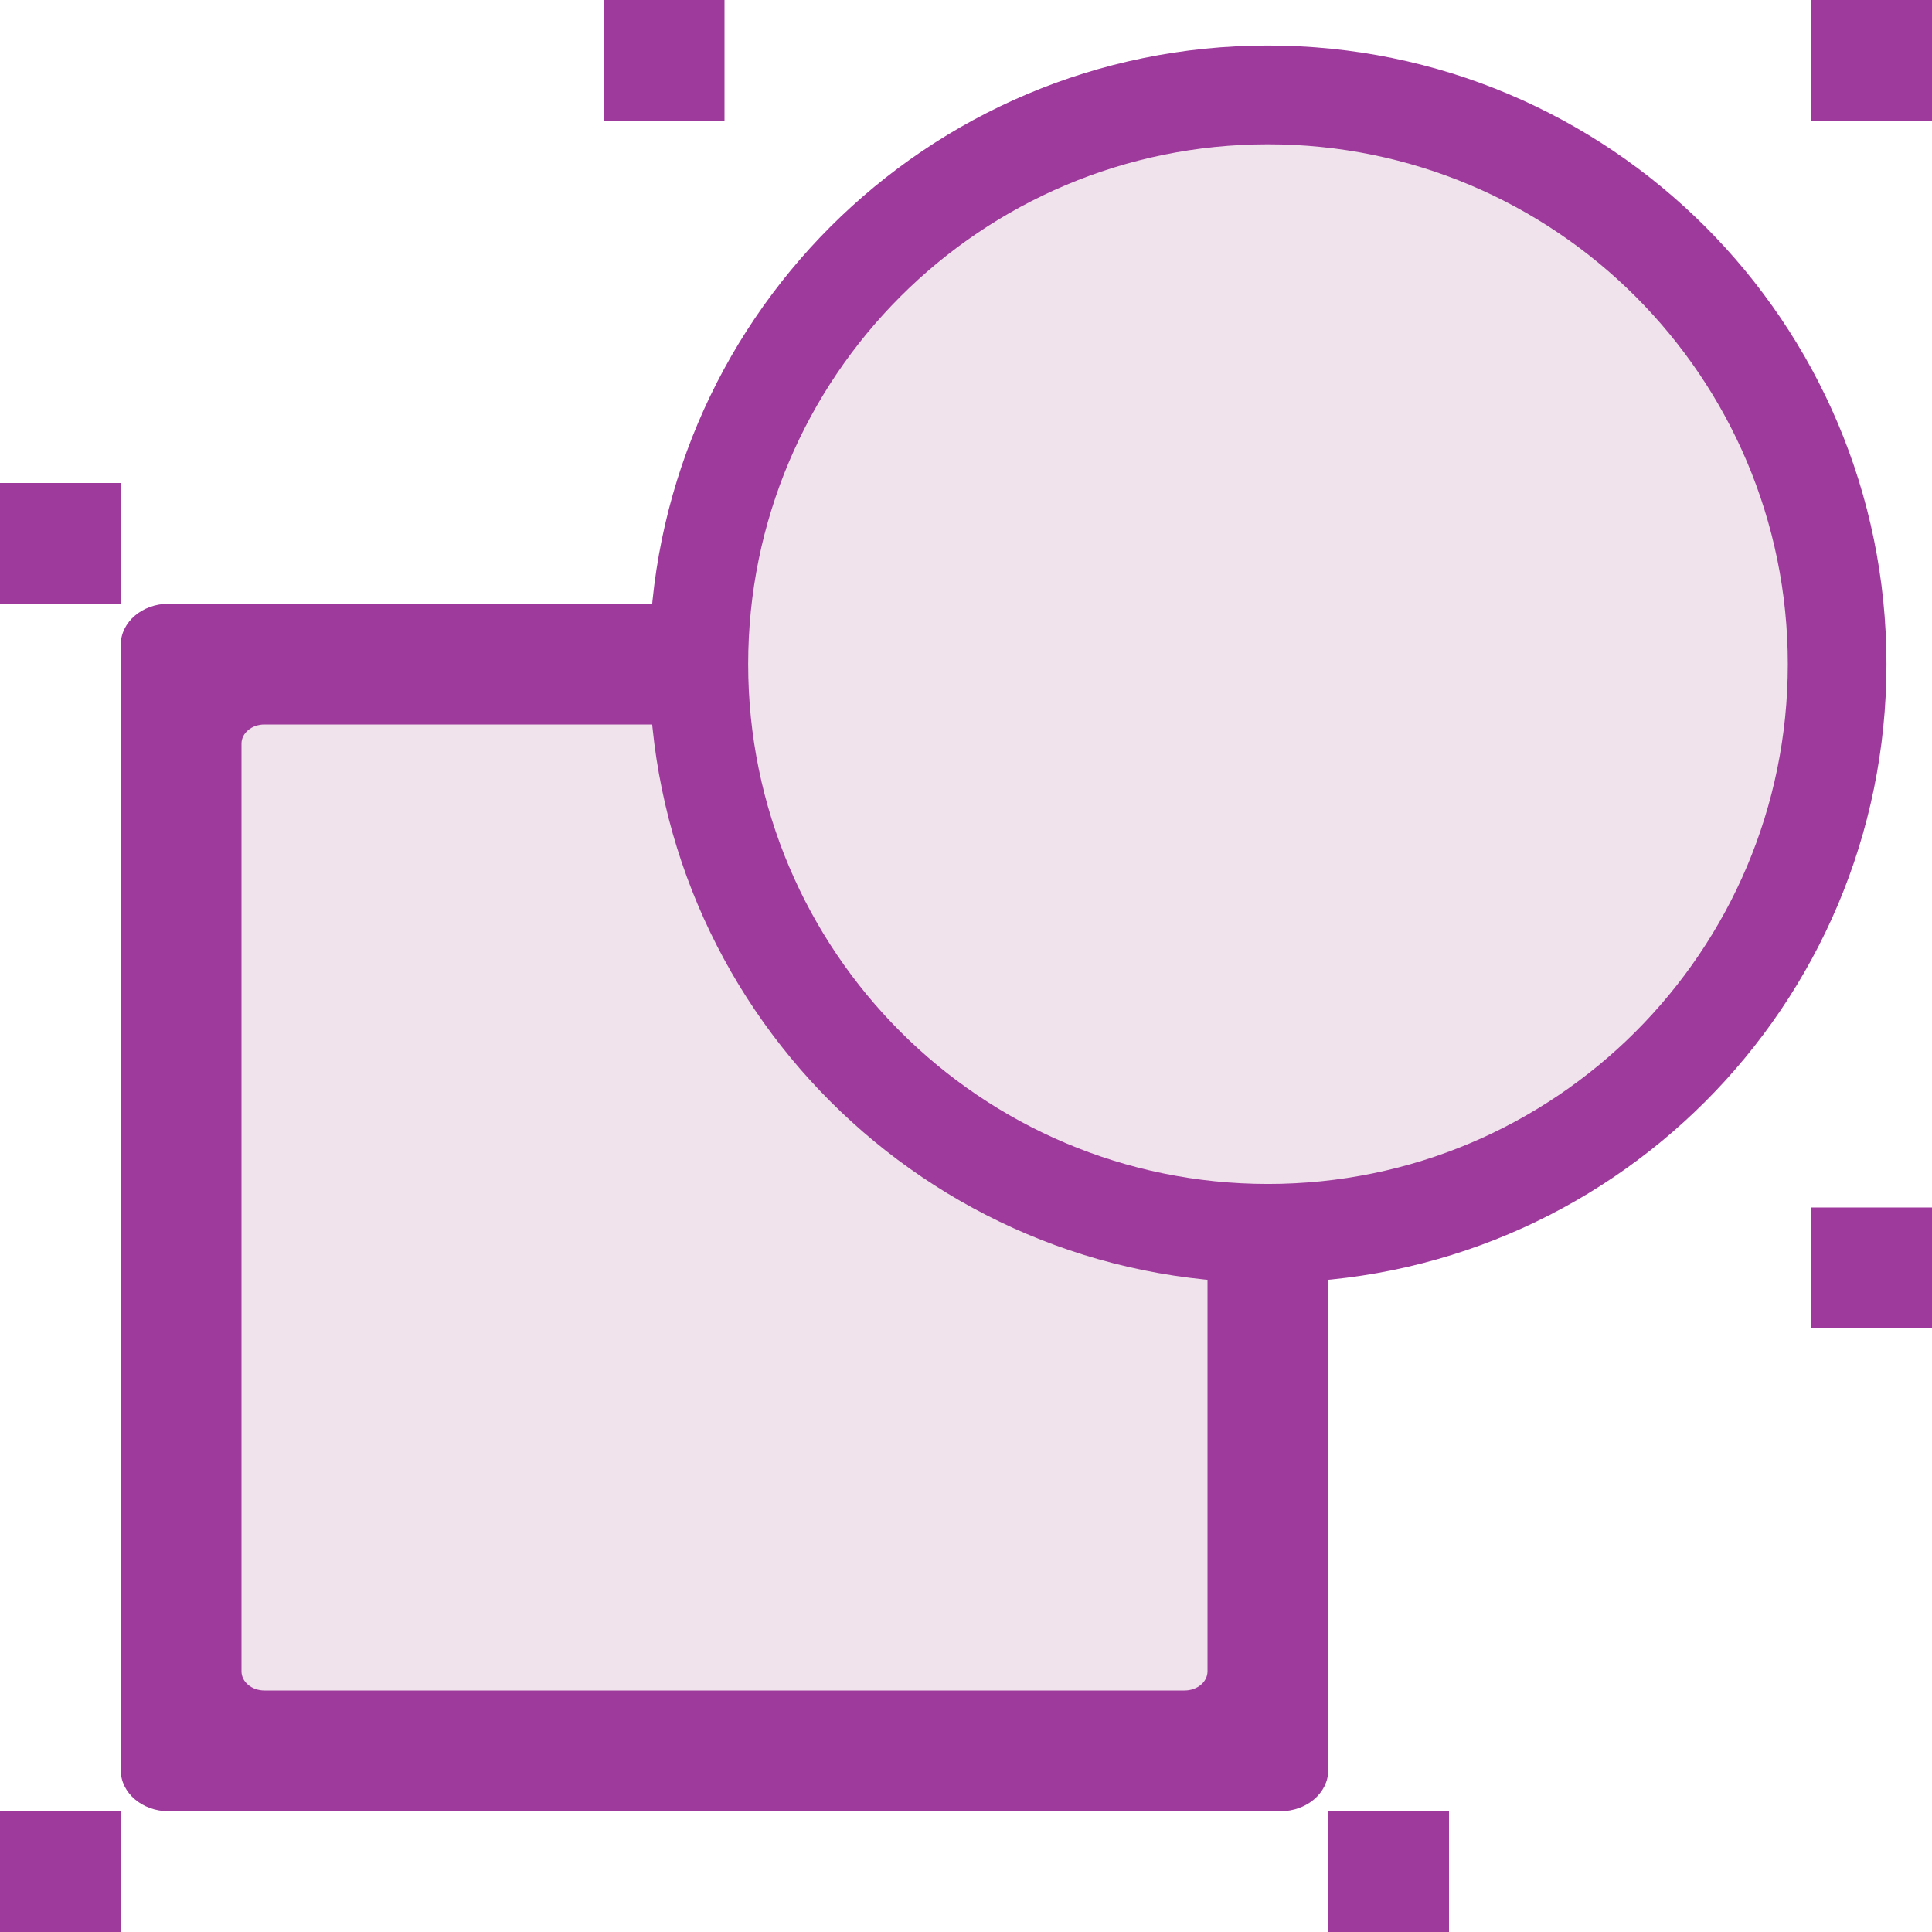
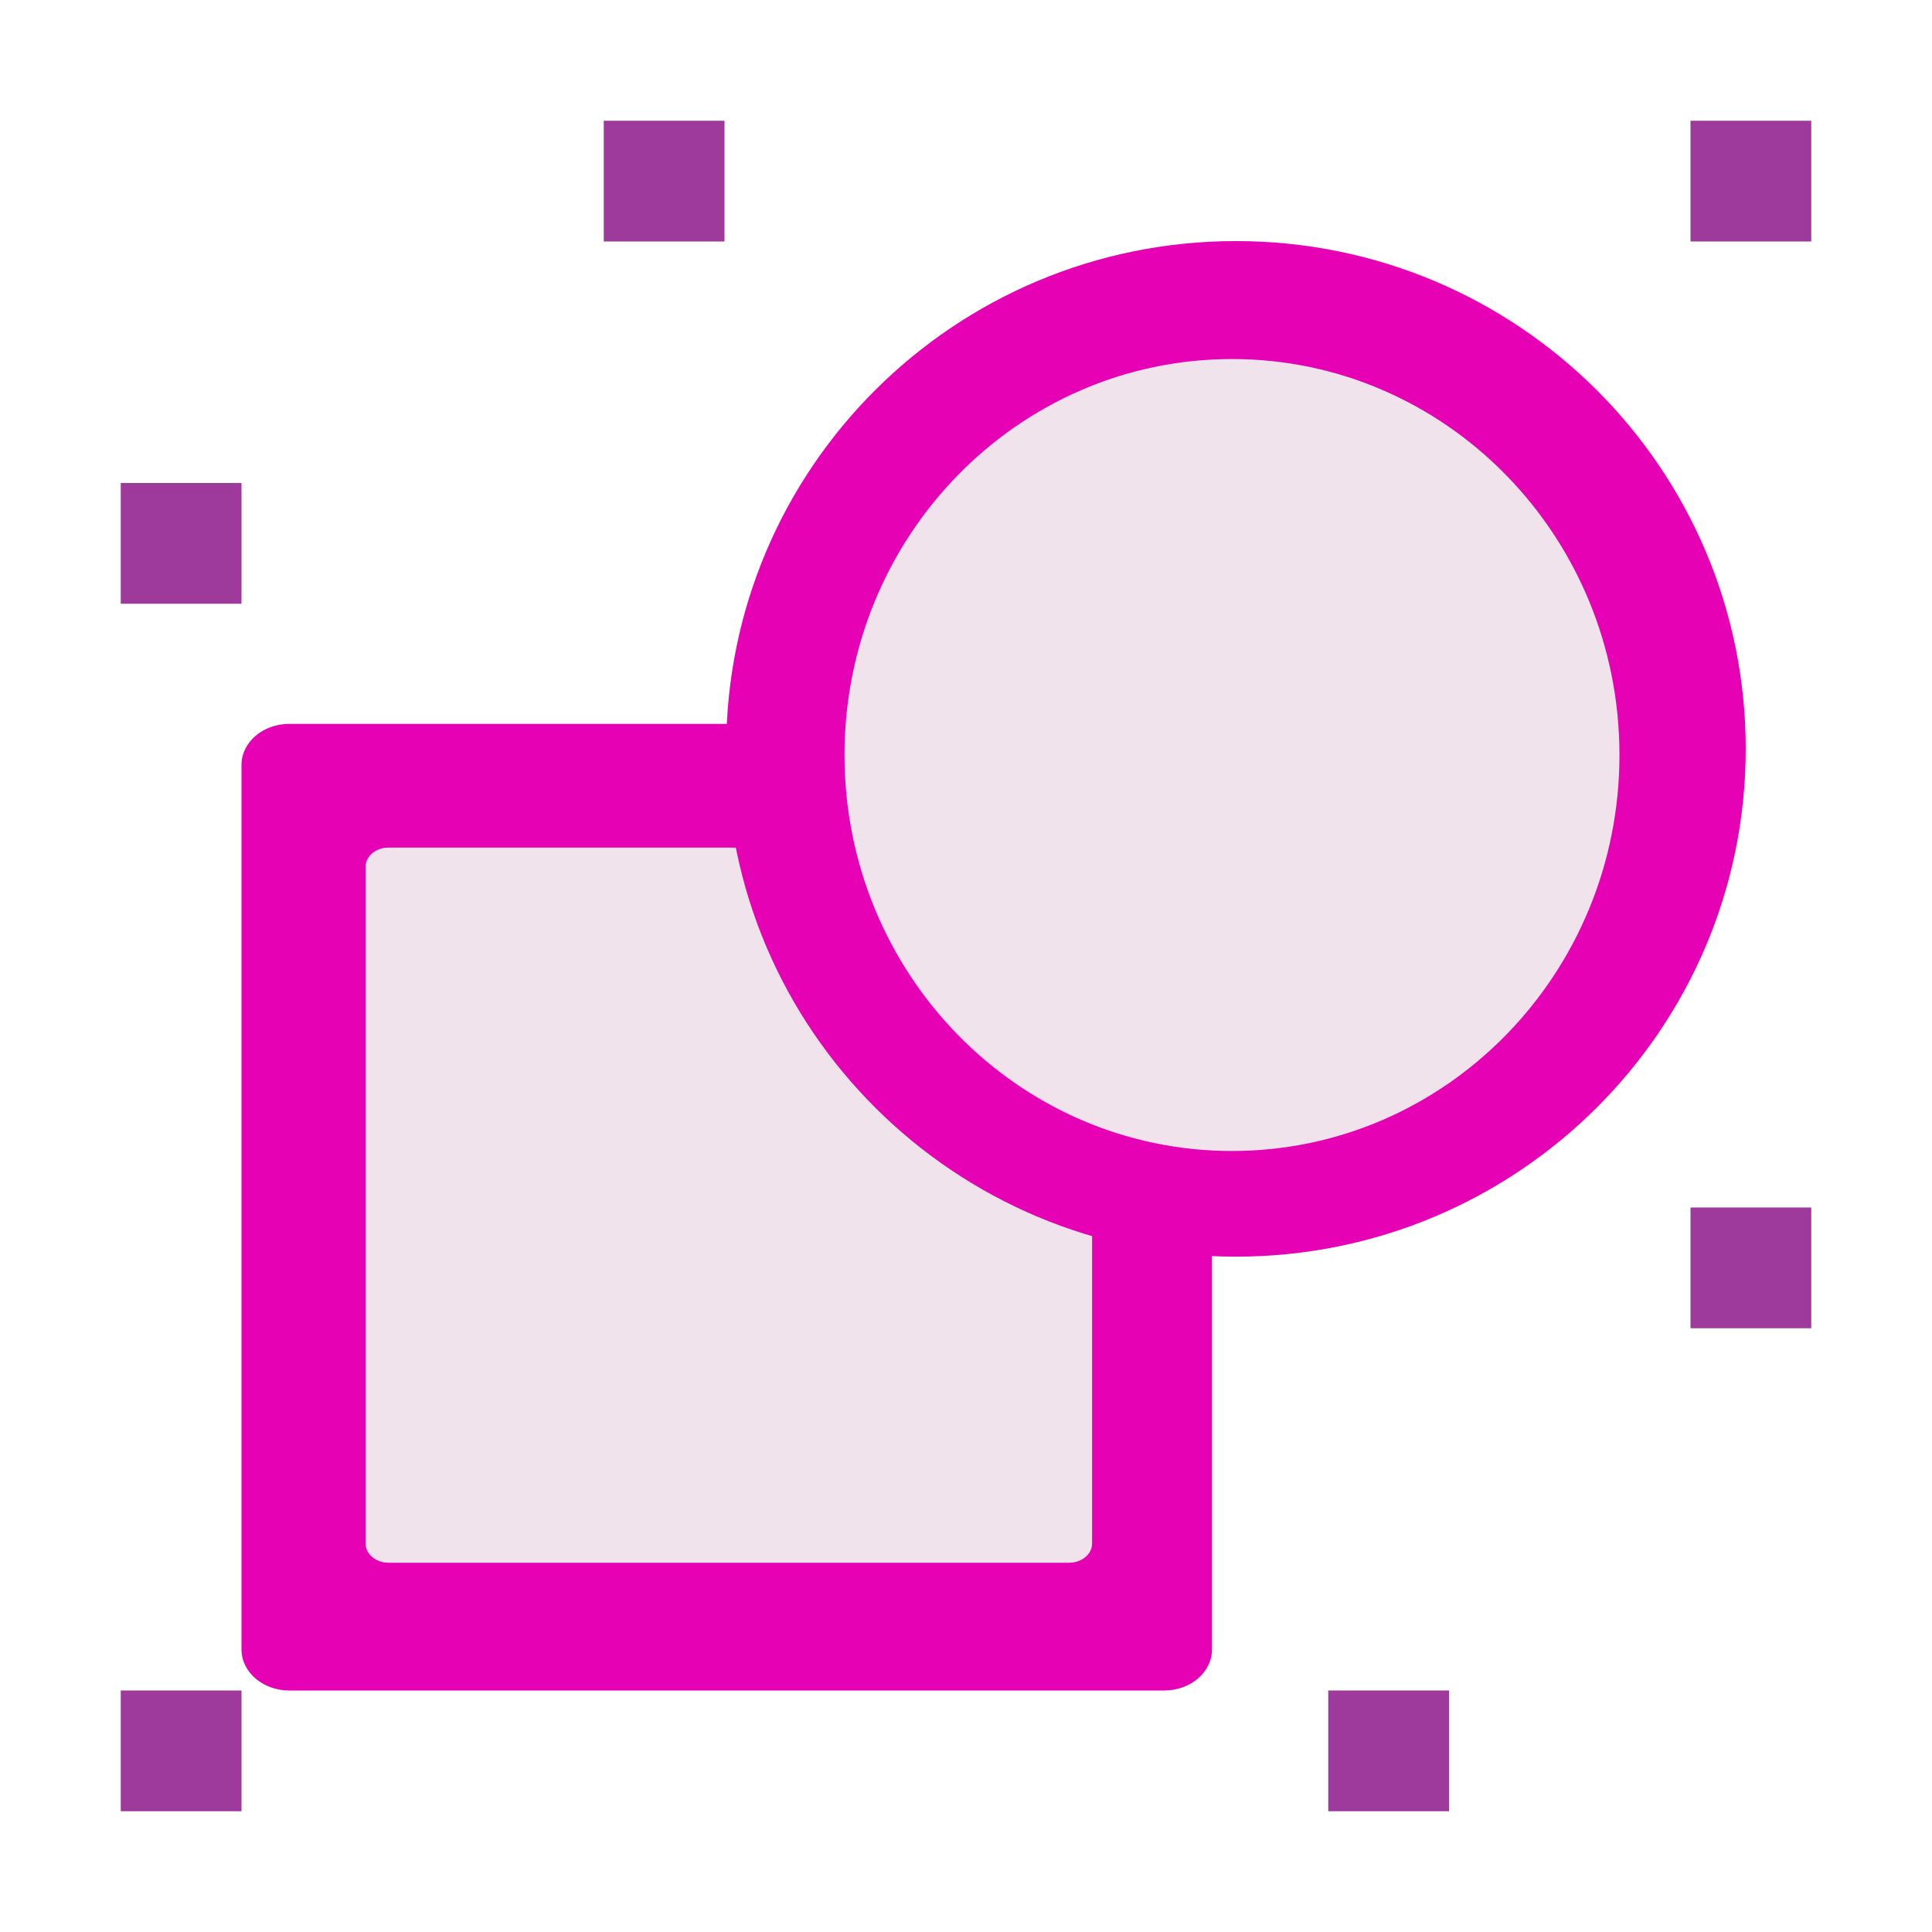
<svg xmlns="http://www.w3.org/2000/svg" xmlns:xlink="http://www.w3.org/1999/xlink" height="16" width="16" id="svg2" version="1.1">
  <defs id="defs71" />
  <linearGradient id="a" gradientTransform="matrix(0.00867537,0,0,0.01394114,5.095793,-6.160977)" gradientUnits="userSpaceOnUse" x1="399.775" x2="399.775" xlink:href="#b" y1="1164.67" y2="549.061" />
  <linearGradient id="b">
    <stop offset="0" stop-color="#717174" id="stop6" />
    <stop offset=".5" stop-color="#9c9ca1" id="stop8" />
    <stop offset="1" stop-color="#bdbdc2" id="stop10" />
  </linearGradient>
  <linearGradient id="c" gradientTransform="matrix(0.07142743,0,0,0.09523669,5.373118,-0.3094969)" gradientUnits="userSpaceOnUse" x1="119.576" x2="16" xlink:href="#d" y1="23.793" y2="109.651" />
  <linearGradient id="d">
    <stop offset="0" stop-color="#fff" id="stop14" />
    <stop offset=".426" stop-color="#fff" id="stop16" />
    <stop offset=".589" stop-color="#e5e5e5" id="stop18" />
    <stop offset=".802" stop-color="#eaeaea" id="stop20" />
    <stop offset="1" stop-color="#eee" id="stop22" />
  </linearGradient>
  <linearGradient id="e" gradientTransform="matrix(0,-0.1711583,-0.2142823,0,12.64268,24.42341)" gradientUnits="userSpaceOnUse" x1="102.311" x2="74.33" xlink:href="#f" y1="-5.83" y2="32" />
  <linearGradient id="f">
    <stop offset="0" stop-color="#fff" id="stop26" />
    <stop offset="1" stop-color="#fff" stop-opacity="0" id="stop28" />
  </linearGradient>
  <linearGradient id="g" gradientUnits="userSpaceOnUse" x1="43.017" x2="124.985" y1="43.999" y2="43.999" gradientTransform="scale(0.125,0.125)">
    <stop offset="0" stop-color="#b4b4b6" id="stop31" />
    <stop offset=".5" stop-color="#9c9ca1" id="stop33" />
    <stop offset="1" stop-color="#cdcdd1" id="stop35" />
  </linearGradient>
  <linearGradient id="h" gradientUnits="userSpaceOnUse" x1="61.112" x2="113.339" xlink:href="#d" y1="74.825" y2="20.406" gradientTransform="scale(0.125,0.125)" />
  <linearGradient id="i" gradientUnits="userSpaceOnUse" x1="129.659" x2="99.298" xlink:href="#f" y1="16.994" y2="48.481" gradientTransform="scale(0.125,0.125)" />
  <linearGradient id="j" gradientUnits="userSpaceOnUse" x1="124.472" x2="130.667" xlink:href="#b" y1="1.445" y2="25.295" />
-   <use y="0" x="0" id="use42" xlink:href="#k" width="100%" transform="translate(-10,0)" height="100%" style="fill:#9e3a9c;fill-opacity:1" />
-   <use y="0" x="0" id="use44" xlink:href="#k" width="100%" transform="translate(-15,4)" height="100%" style="fill:#9e3a9c;fill-opacity:1" />
-   <use y="0" x="0" id="use46" xlink:href="#k" width="100%" transform="translate(-15,15)" height="100%" style="fill:#9e3a9c;fill-opacity:1" />
-   <use y="0" x="0" id="use48" xlink:href="#k" width="100%" transform="translate(-4,15)" height="100%" style="fill:#9e3a9c;fill-opacity:1" />
-   <use y="0" x="0" id="use50" xlink:href="#k" width="100%" transform="translate(0,10)" height="100%" style="fill:#9e3a9c;fill-opacity:1" />
-   <rect height="10" rx="0.34" ry="0.396" transform="matrix(0,1,1,0,0,0)" width="10" x="5" y="1" id="rect54" style="opacity:1;fill:#9e3a9c;fill-opacity:1" />
-   <rect style="fill:#f0e3ec;fill-rule:evenodd;fill-opacity:1" id="rect58" y="2" x="6" width="8" transform="matrix(0,1,1,0,0,0)" ry="0.19" rx="0.158" height="8" />
-   <circle style="fill:#9e3a9c;fill-opacity:1" id="circle62" r="5.123" cy="5.5" cx="10.5" />
-   <path style="fill:#9e3a9c;fill-opacity:1" d="m 15,0 1,0 0,1 -1,0 z" id="k" />
-   <circle style="fill:#f0e3ec;fill-opacity:1" id="circle65" r="4.305" cy="5.5" cx="10.501" />
+   <use y="0" x="0" id="use42" xlink:href="#k" width="100%" transform="translate(-9)" height="100%" style="fill:#9e3a9c;fill-opacity:1" />
+   <use y="0" x="0" id="use44" xlink:href="#k" width="100%" transform="translate(-13,3)" height="100%" style="fill:#9e3a9c;fill-opacity:1" />
+   <use y="0" x="0" id="use46" xlink:href="#k" width="100%" transform="translate(-13,13)" height="100%" style="fill:#9e3a9c;fill-opacity:1" />
+   <use y="0" x="0" id="use48" xlink:href="#k" width="100%" transform="translate(-3,13)" height="100%" style="fill:#9e3a9c;fill-opacity:1" />
+   <use y="0" x="0" id="use50" xlink:href="#k" width="100%" transform="translate(0,9)" height="100%" style="fill:#9e3a9c;fill-opacity:1" />
+   <path style="fill:#9e3a9c;fill-opacity:1" d="m 14,1 h 1 v 1 h -1 z" id="k" />
+   <g id="g849" transform="matrix(0.8240608,0,0,0.8208631,1.175939,1.687053)" style="stroke-width:1.216">
+     <rect style="opacity:1;fill:#e602b4;fill-opacity:1;stroke-width:1.216" id="rect54" y="1" x="5.248" width="9.752" transform="matrix(0,1,1,0,0,0)" ry="0.48" rx="0.414" height="9.753" />
+     <rect height="7.301" rx="0.193" ry="0.231" transform="matrix(0,1,1,0,0,0)" width="7.215" x="6.496" y="2.247" id="rect58" style="fill:#f0e3ec;fill-opacity:1;fill-rule:evenodd;stroke-width:1.351" />
+     <circle cx="10.994" cy="5.5" r="5.123" id="circle62" style="fill:#e602b4;fill-opacity:1;stroke-width:1.216" />
+     <ellipse cx="10.954" cy="5.562" id="circle65" style="fill:#f0e3ec;fill-opacity:1;stroke-width:1.216" rx="3.894" ry="3.995" />
+   </g>
</svg>
